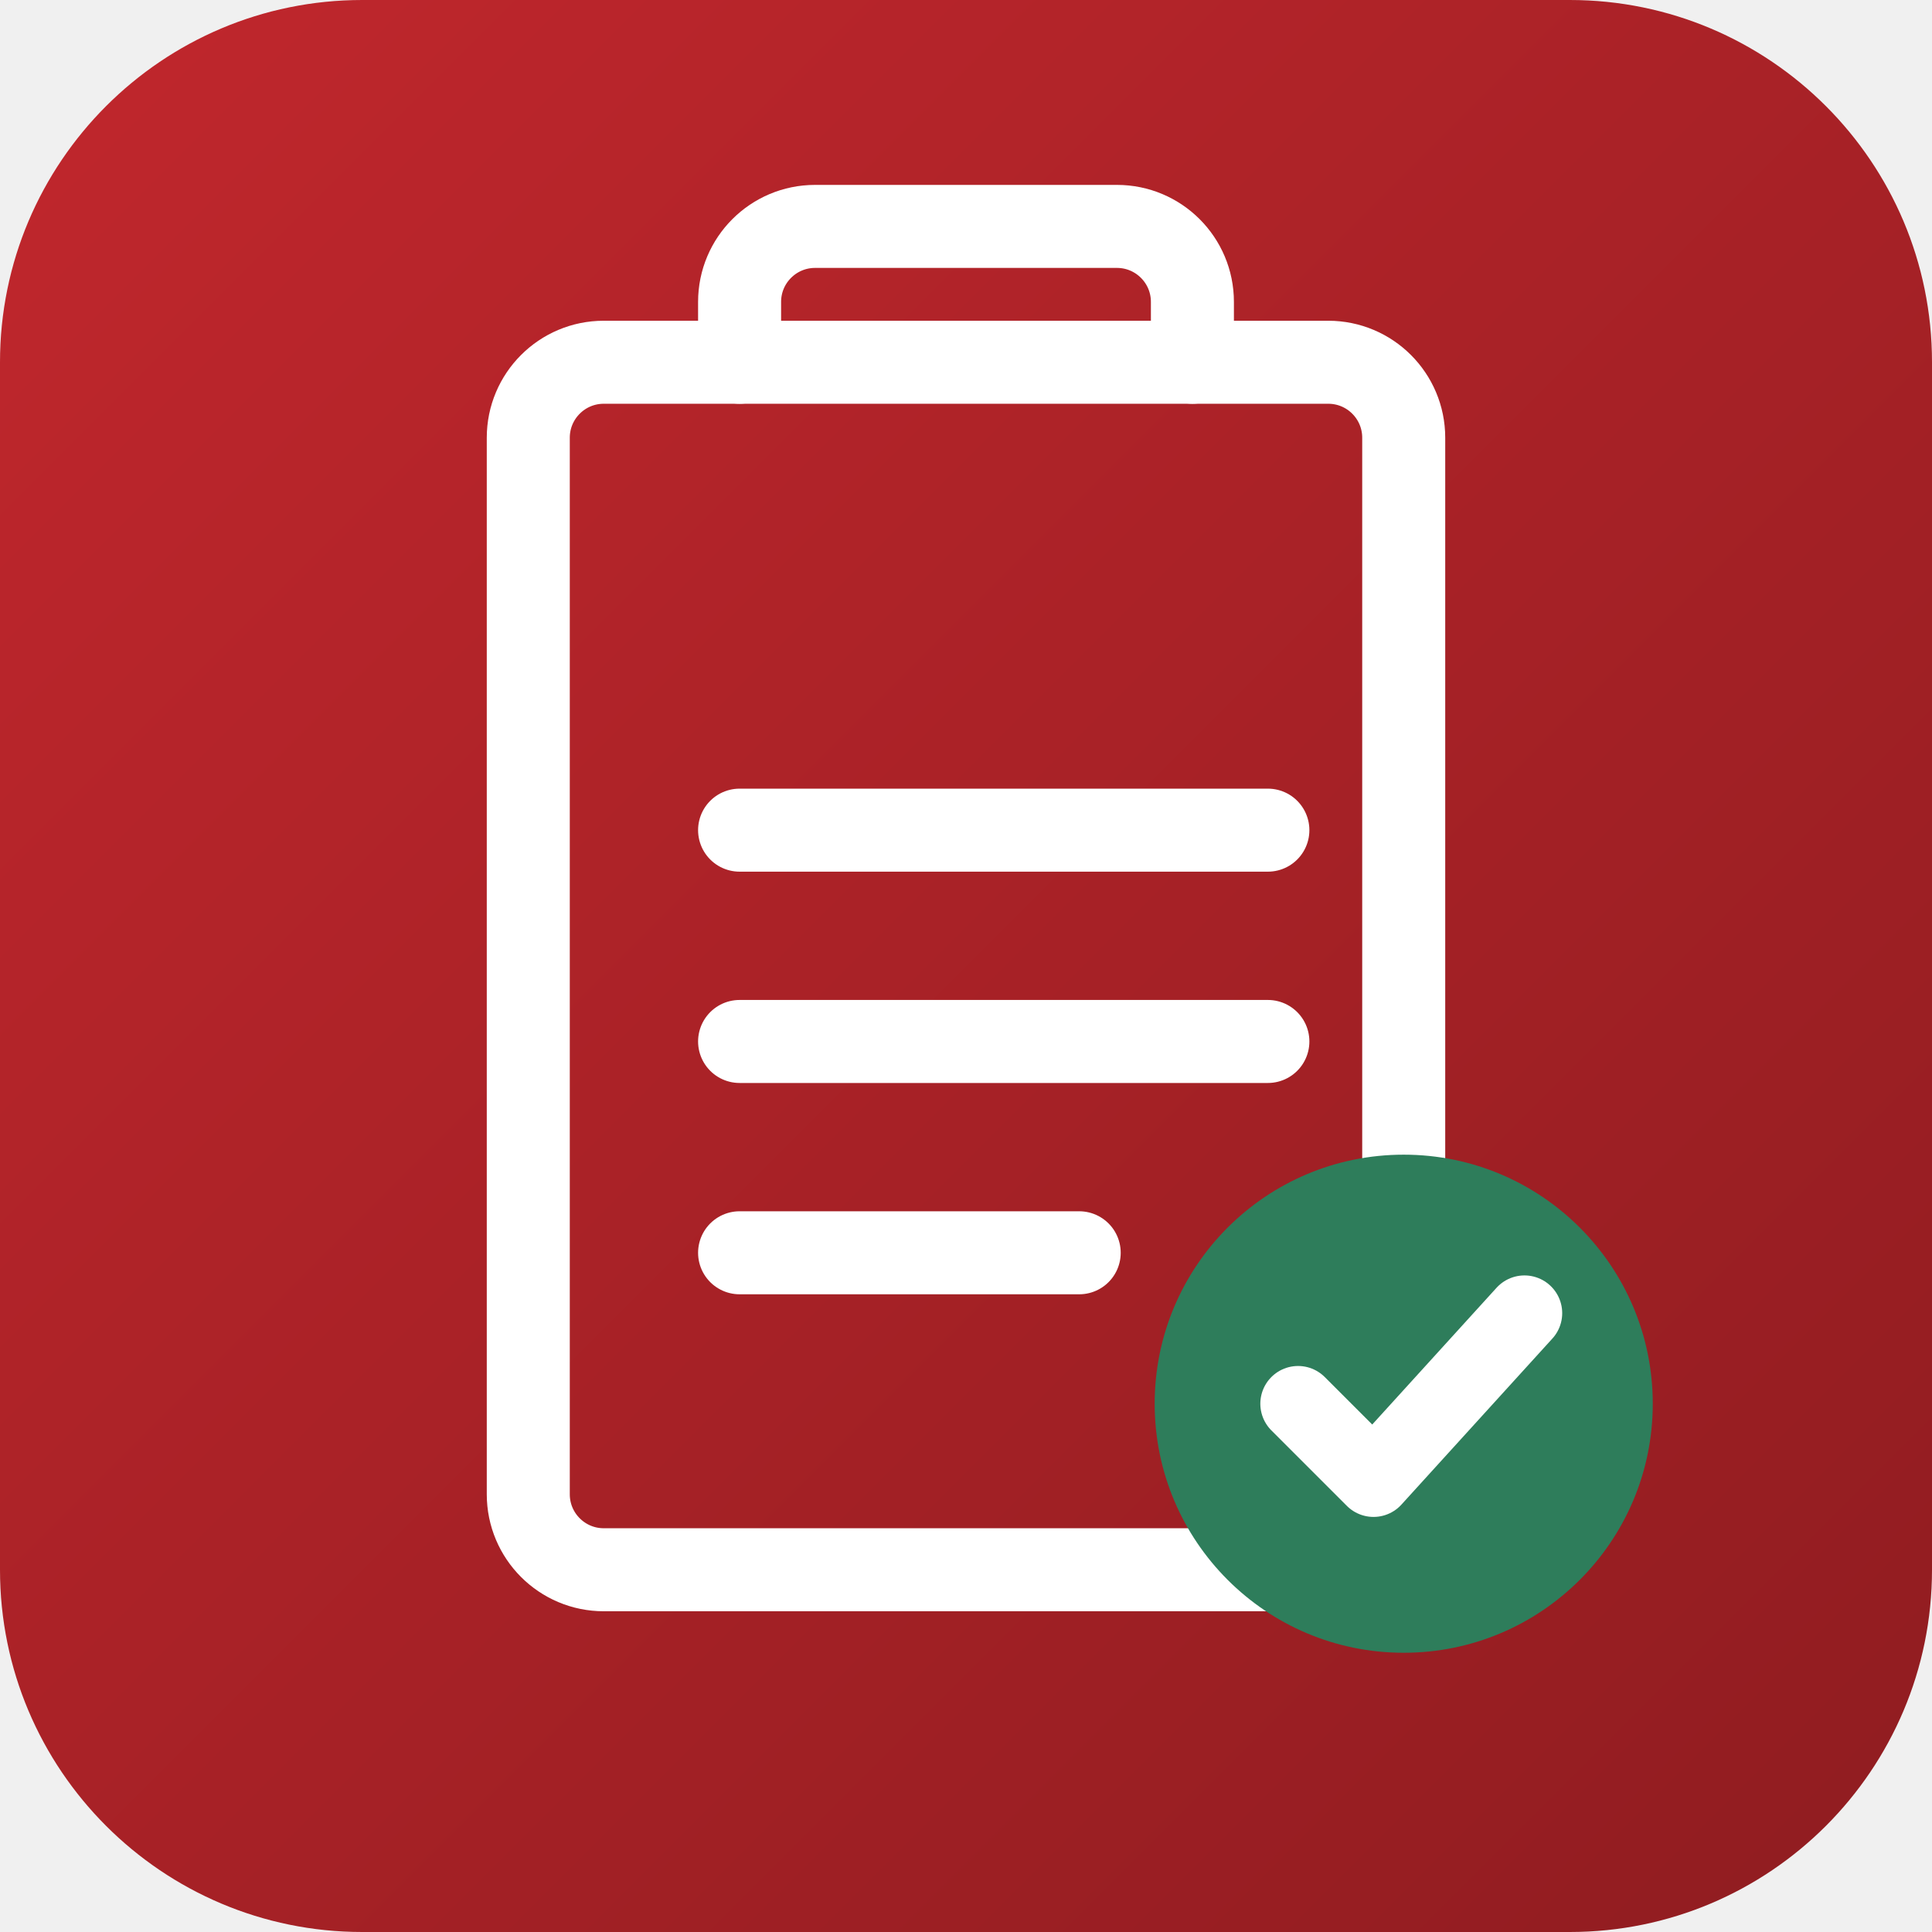
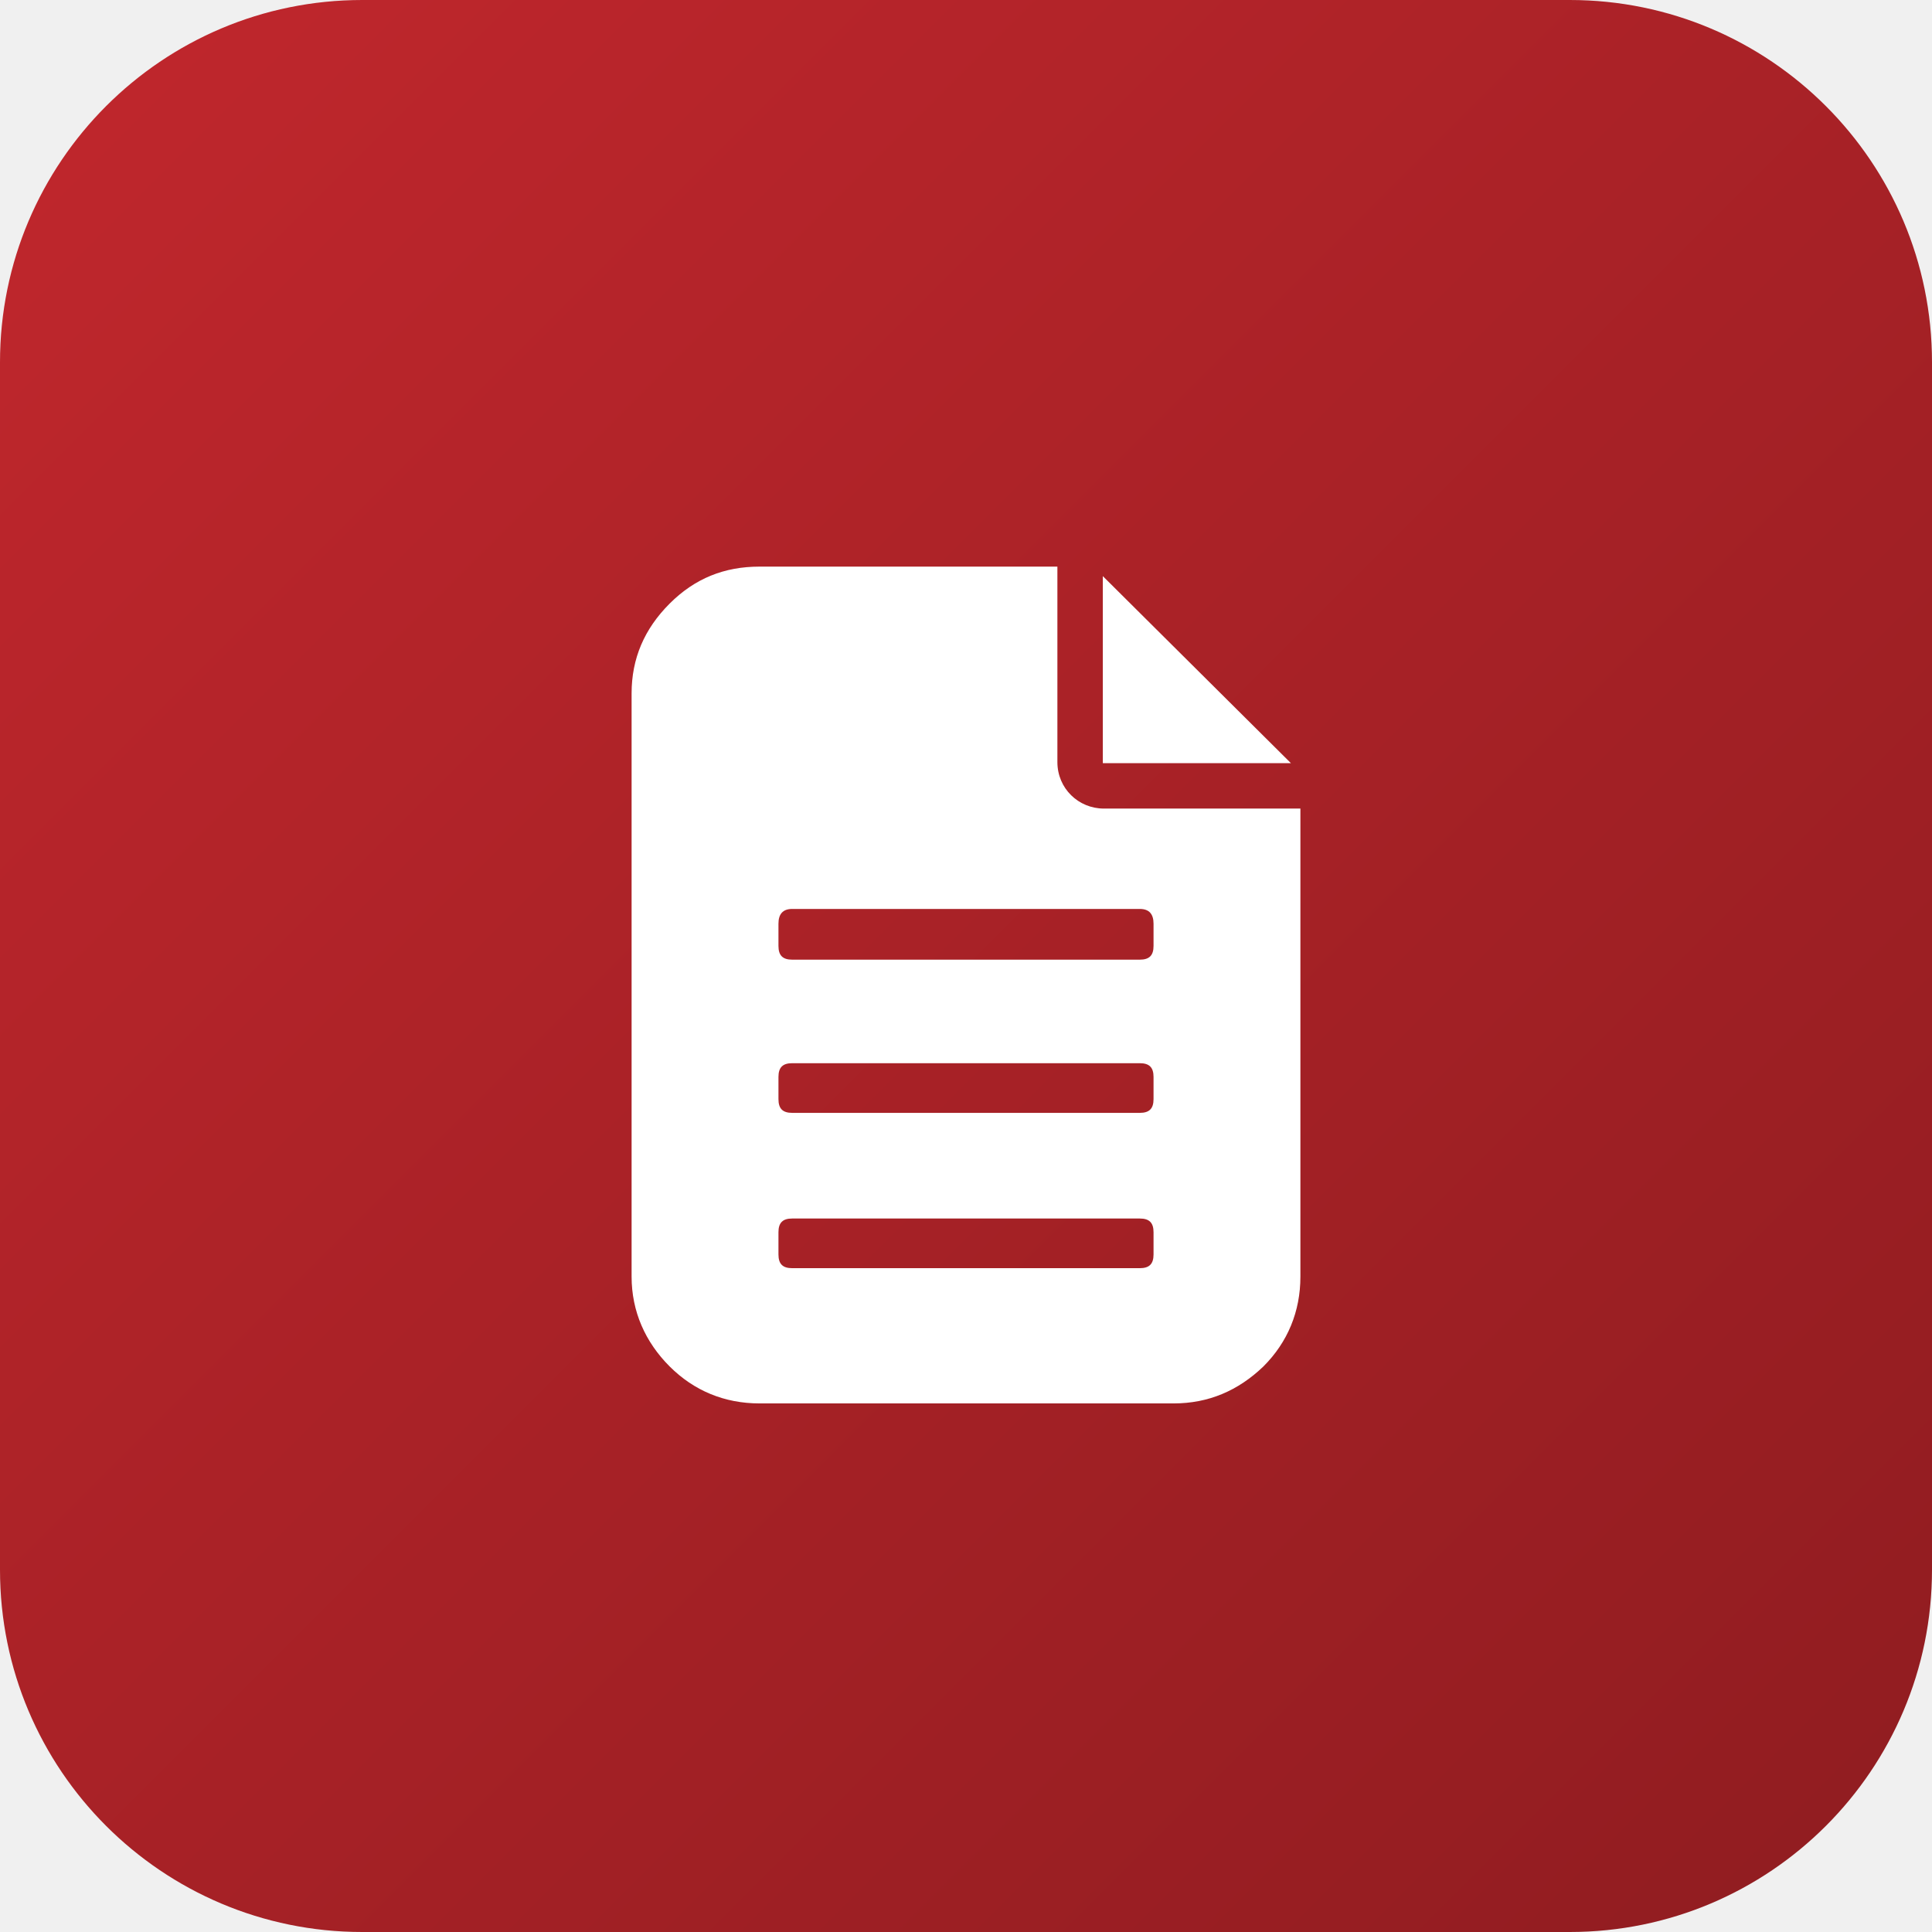
<svg xmlns="http://www.w3.org/2000/svg" viewBox="0 0 512 512">
  <defs>
    <linearGradient id="g" x1="0" y1="0" x2="1" y2="1">
      <stop offset="0%" stop-color="#C1272D" />
      <stop offset="100%" stop-color="#8f1c20" />
    </linearGradient>
  </defs>
  <rect width="512" height="512" rx="96" fill="url(#g)" />
-   <g fill="none" stroke="#ffffff" stroke-width="22" stroke-linecap="round" stroke-linejoin="round">
-     <rect x="140" y="96" width="232" height="320" rx="20" />
-     <path d="M196 96 v-16 a20 20 0 0 1 20 -20 h80 a20 20 0 0 1 20 20 v16" />
-     <path d="M196 220 h140" />
-     <path d="M196 276 h140" />
-     <path d="M196 332 h90" />
-   </g>
-   <g>
-     <circle cx="372" cy="372" r="66" fill="#2e7d5b" />
-     <path d="M344 372 l20 20 40 -44" fill="none" stroke="#ffffff" stroke-width="20" stroke-linecap="round" stroke-linejoin="round" />
+   <g transform="translate(109,109) scale(14)">
+     <path fill="#ffffff" d="M16.83,16.38c0,.66-.24,1.24-.7,1.7-.48.46-1.04.7-1.7.7h-7.84c-.66,0-1.24-.24-1.7-.7s-.72-1.04-.72-1.7V5.34c0-.66.24-1.22.72-1.7s1.04-.7,1.7-.7h5.64v3.7c0,.5.4.88.88.88h3.72v8.86ZM13.79,10.38c.18,0,.26-.08.26-.26v-.42c0-.18-.08-.28-.26-.28h-6.58c-.18,0-.26.1-.26.28v.42c0,.18.08.26.26.26h6.58ZM13.79,13.28c.18,0,.26-.08.26-.26v-.42c0-.18-.08-.26-.26-.26h-6.58c-.18,0-.26.08-.26.26v.42c0,.18.08.26.26.26h6.58ZM13.79,16.22c.18,0,.26-.08.26-.26v-.42c0-.18-.08-.26-.26-.26h-6.58c-.18,0-.26.08-.26.26v.42c0,.18.08.26.26.26h6.58ZM16.65,6.66h-3.56v-3.54l3.56,3.54Z" />
  </g>
</svg>
